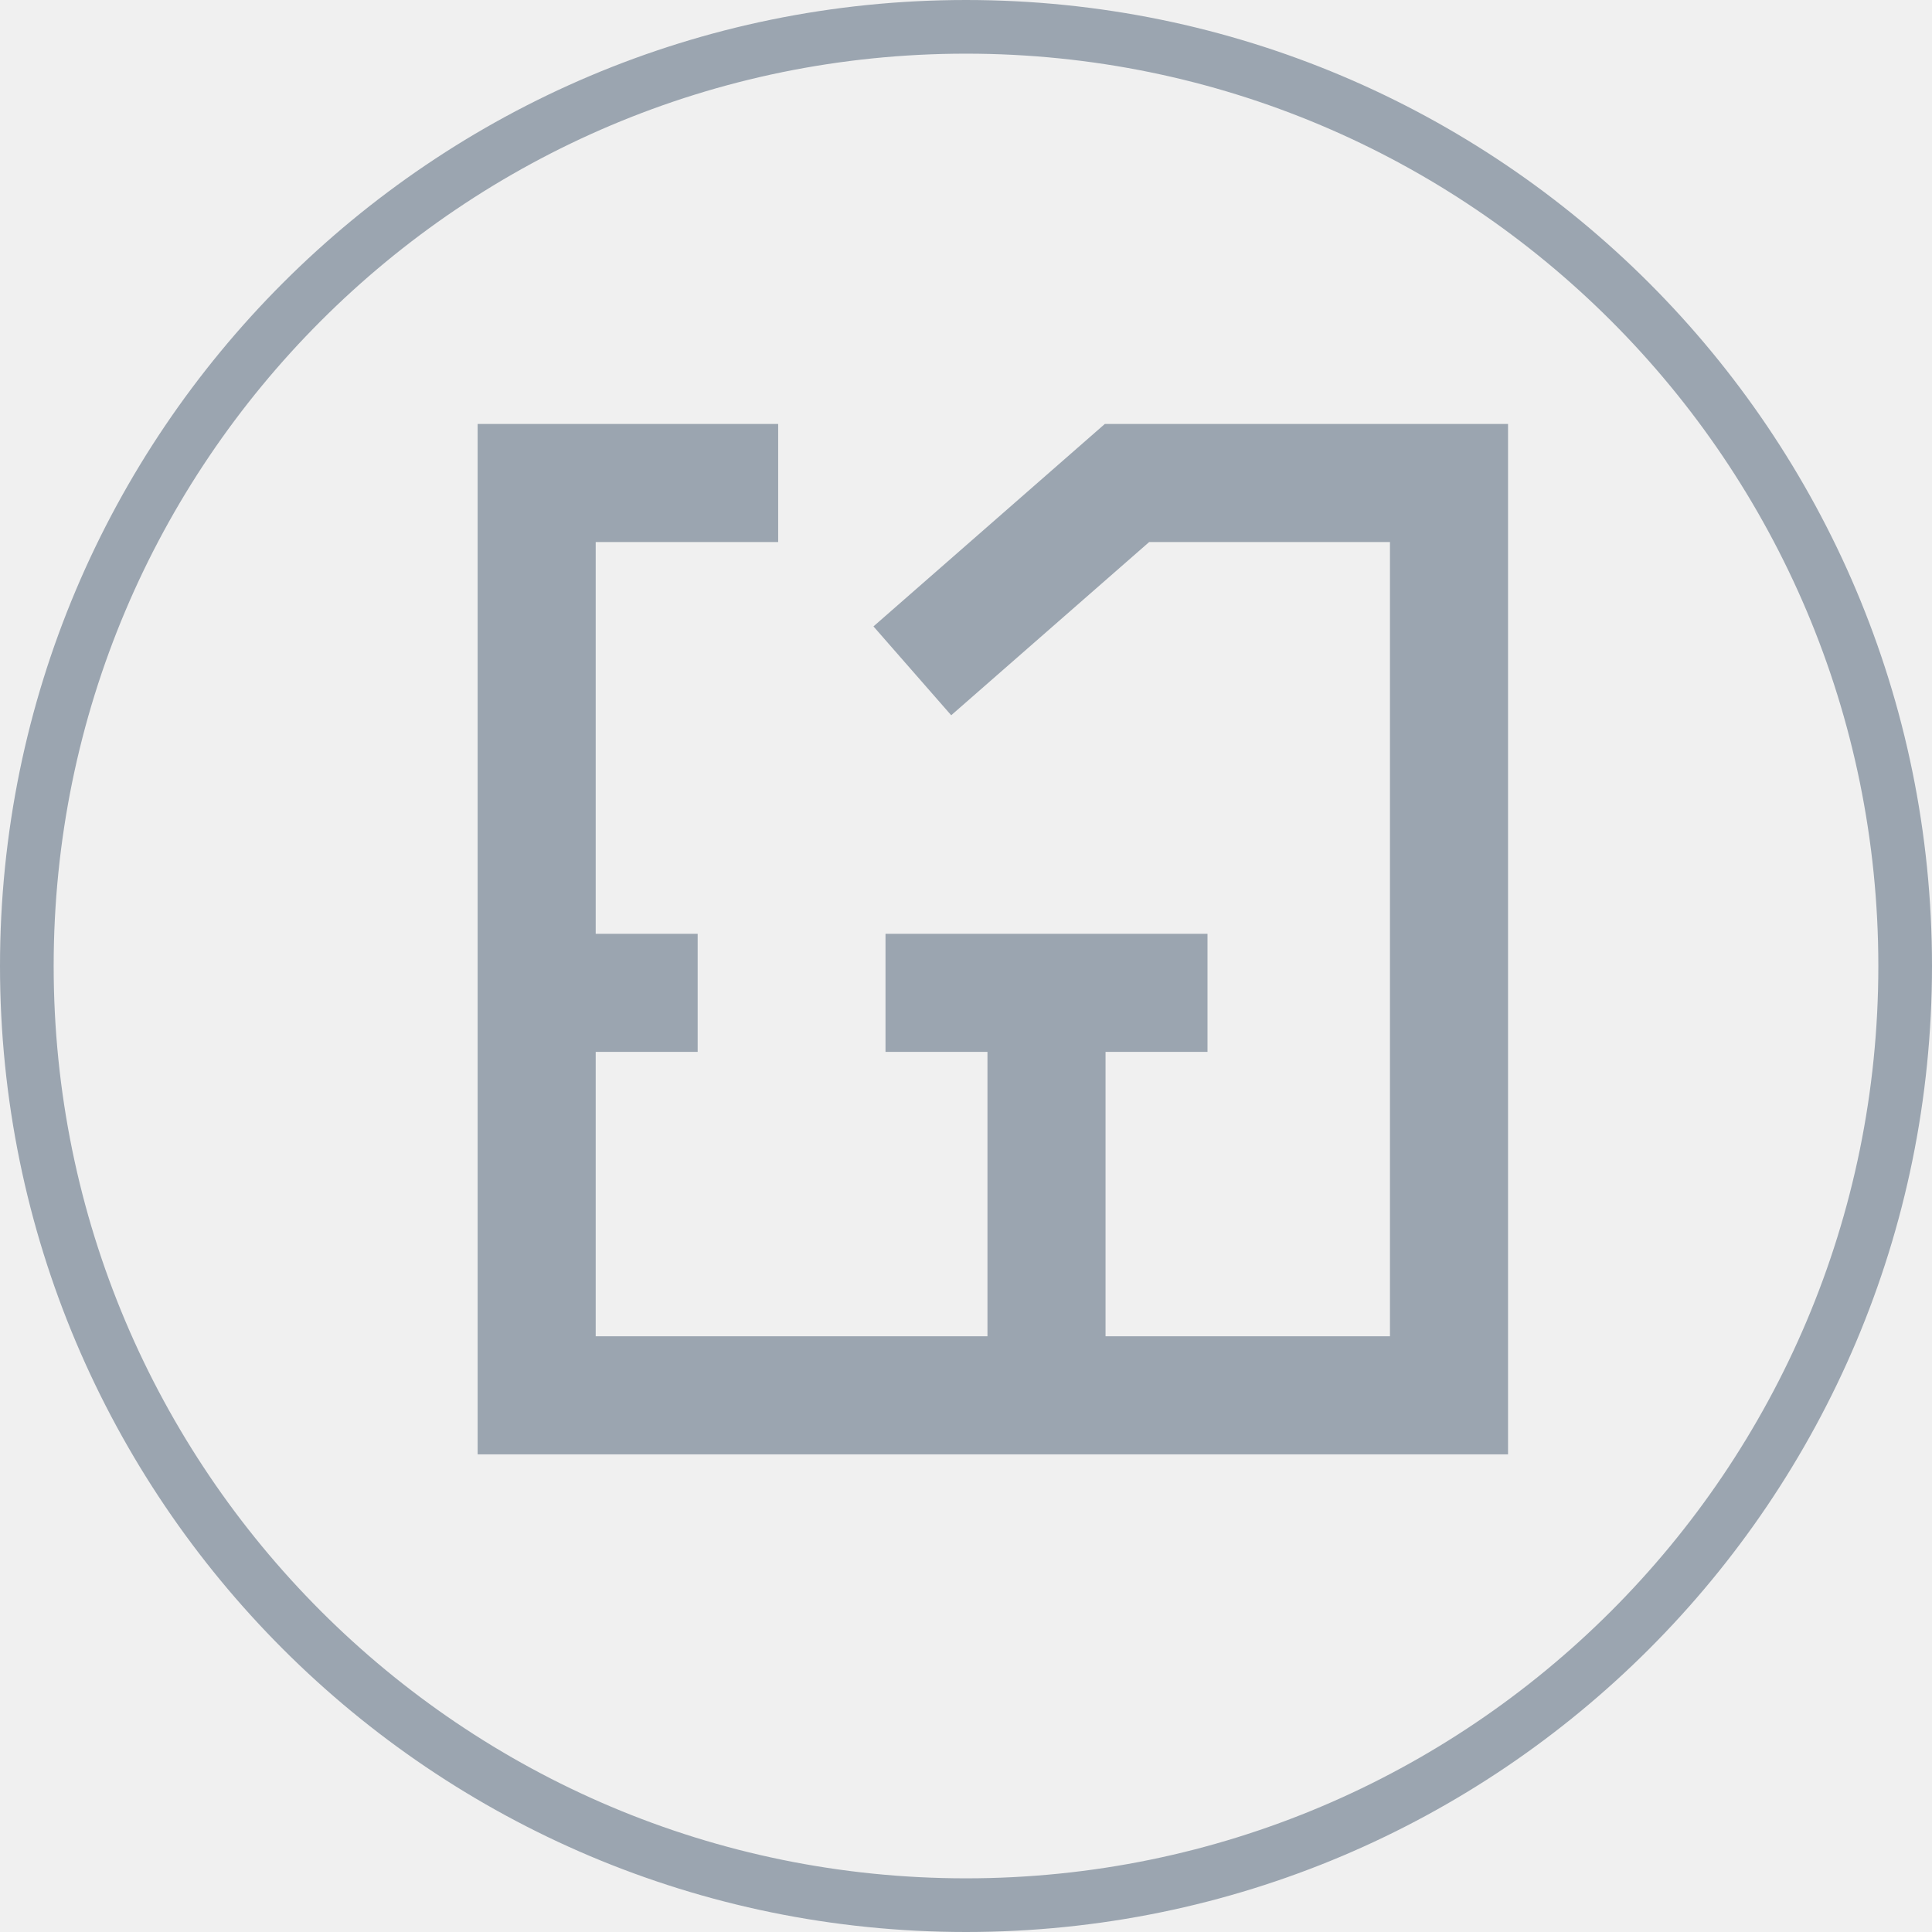
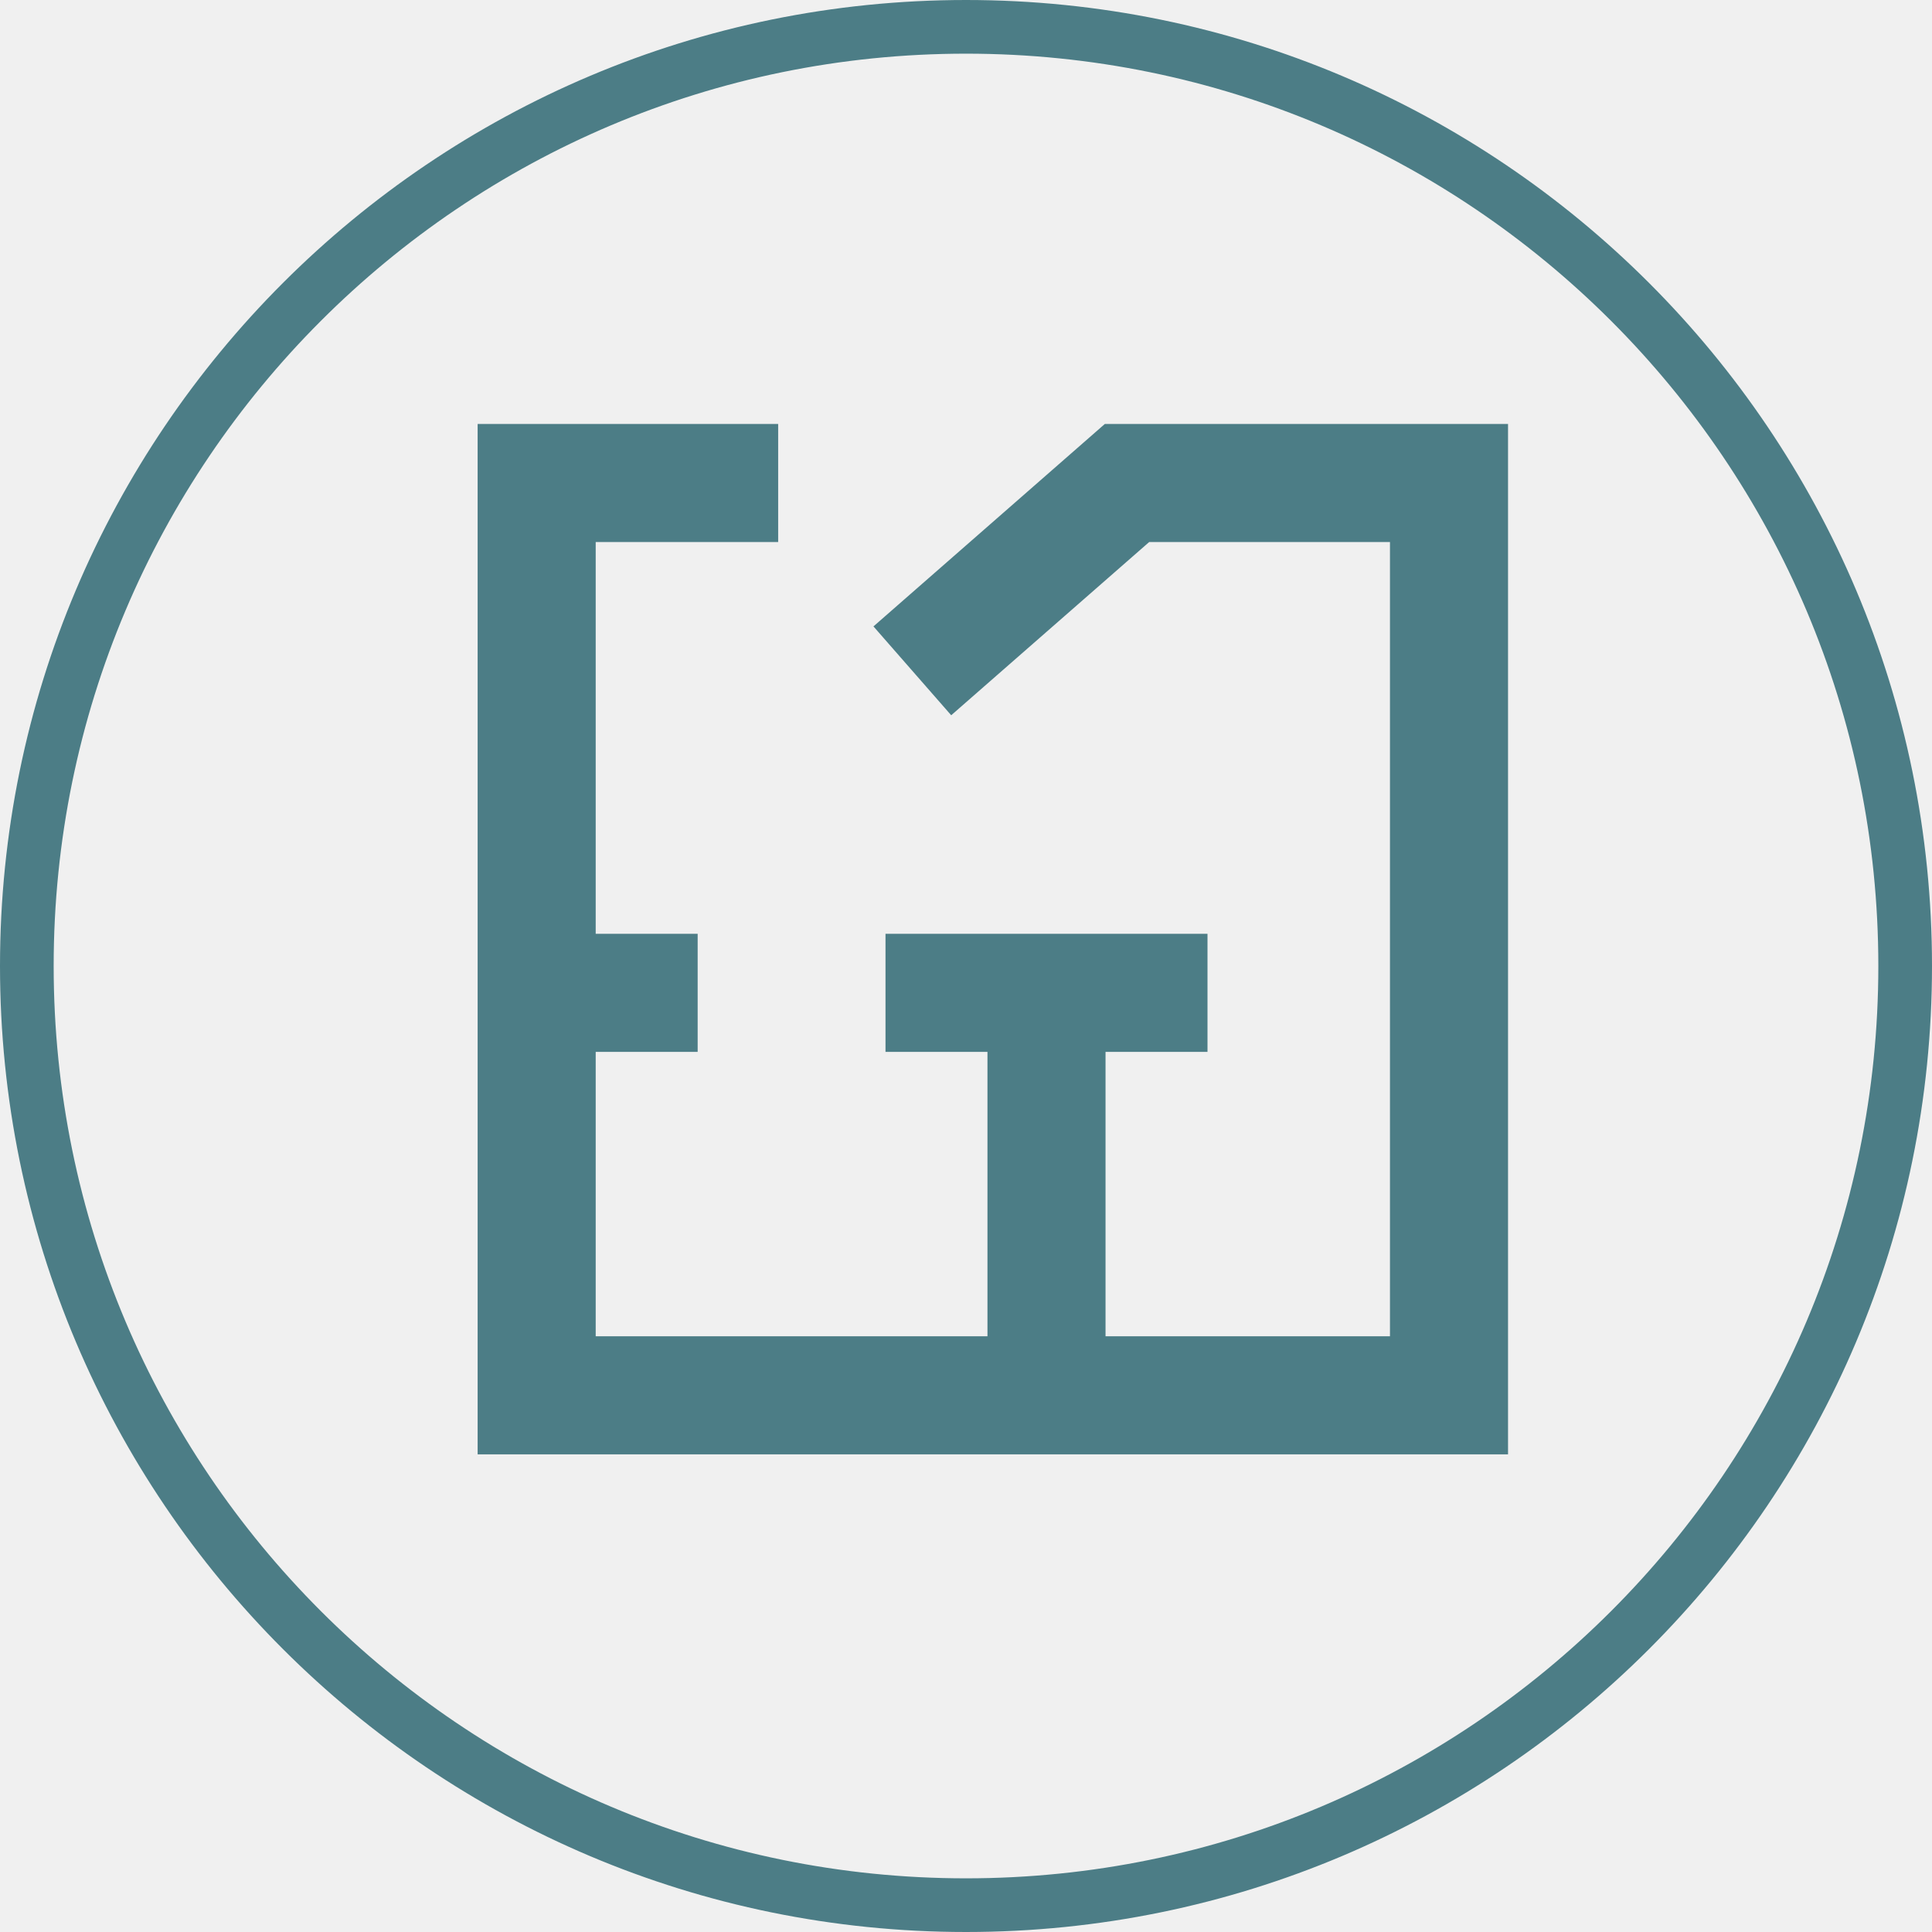
<svg xmlns="http://www.w3.org/2000/svg" viewBox="0 0 36 36" fill="none">
  <g clip-path="url(#clip0_294_1940)">
-     <circle cx="18" cy="18" r="17.5" stroke="#9BA5B0" />
-     <path d="M14.5 9H10V26H18.5H19.5M17 12.5L21 9H27V26H19.5M16.5 18.5H22.5M19.5 18.5V26M10 18.5H13" stroke="#9BA5B0" stroke-width="2.2" />
+     <circle cx="18" cy="18" r="17.5" stroke="#4C7D86" />
+     <path d="M14.5 9H10V26H18.5H19.5M17 12.5L21 9H27V26H19.5M16.5 18.5H22.5M19.5 18.5V26M10 18.5H13" stroke="#4C7D86" stroke-width="2.2" />
  </g>
  <defs>
    <clipPath id="clip0_294_1940">
      <rect width="36" height="36" fill="white" />
    </clipPath>
  </defs>
</svg>
